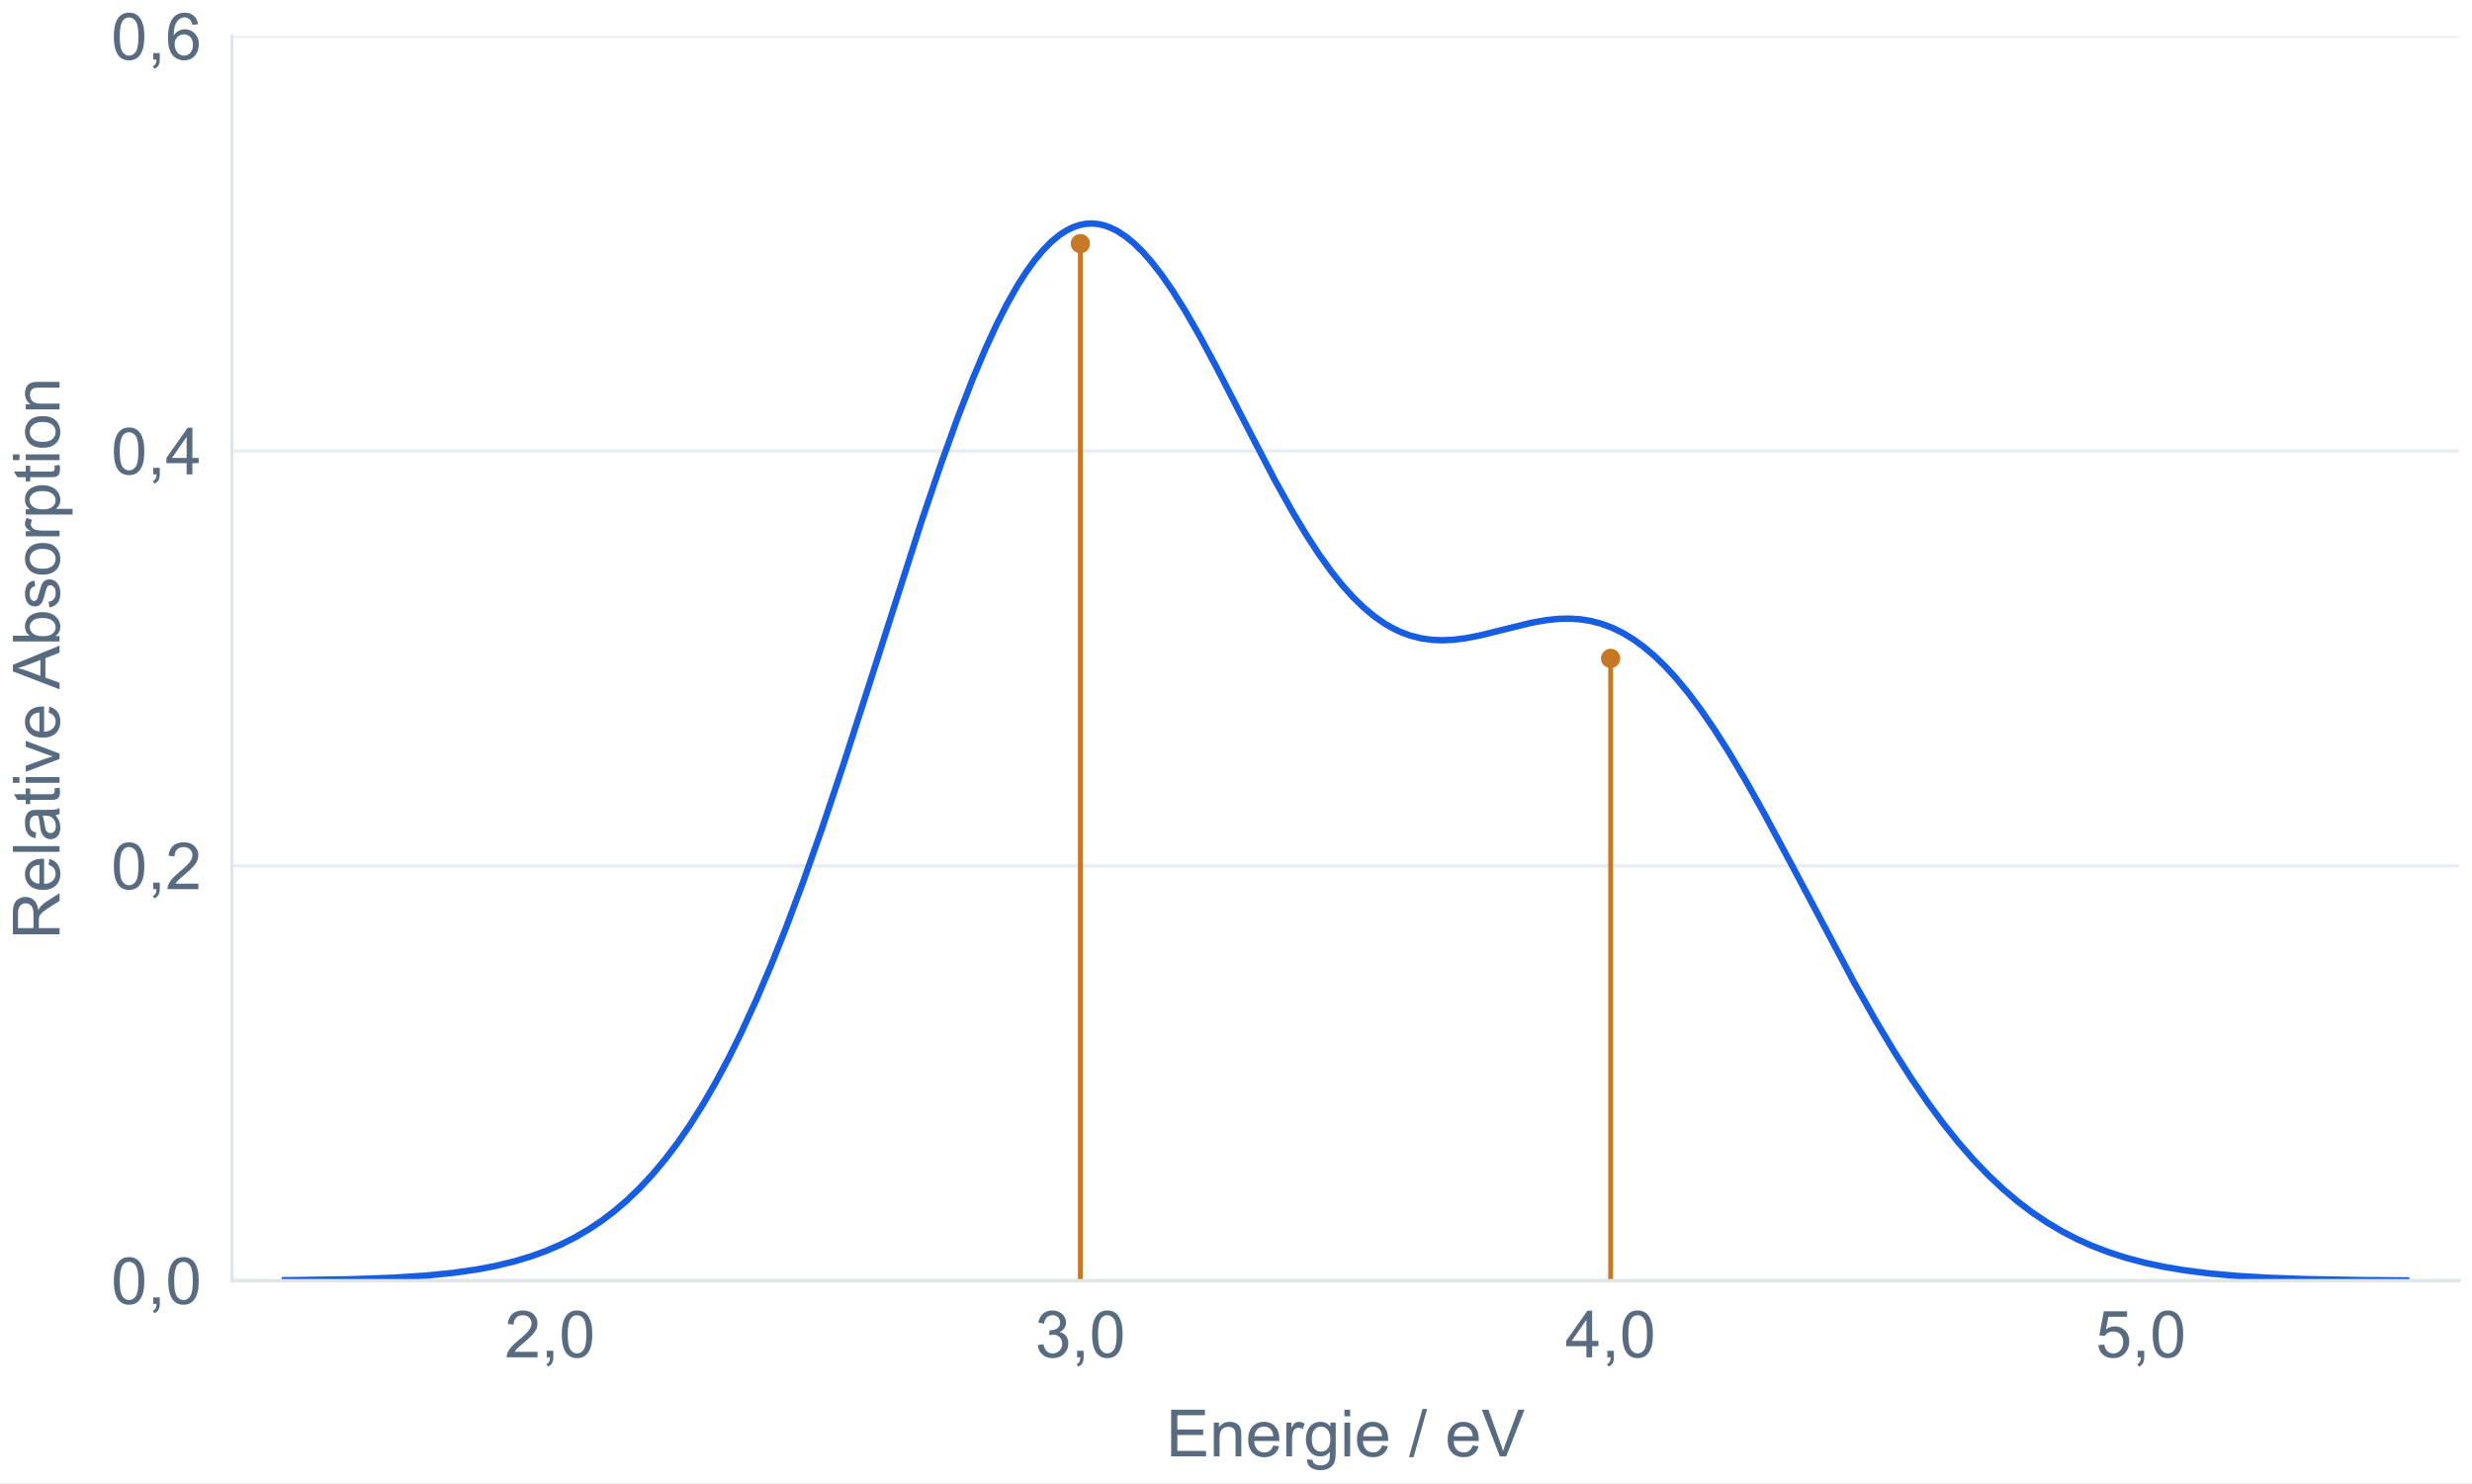
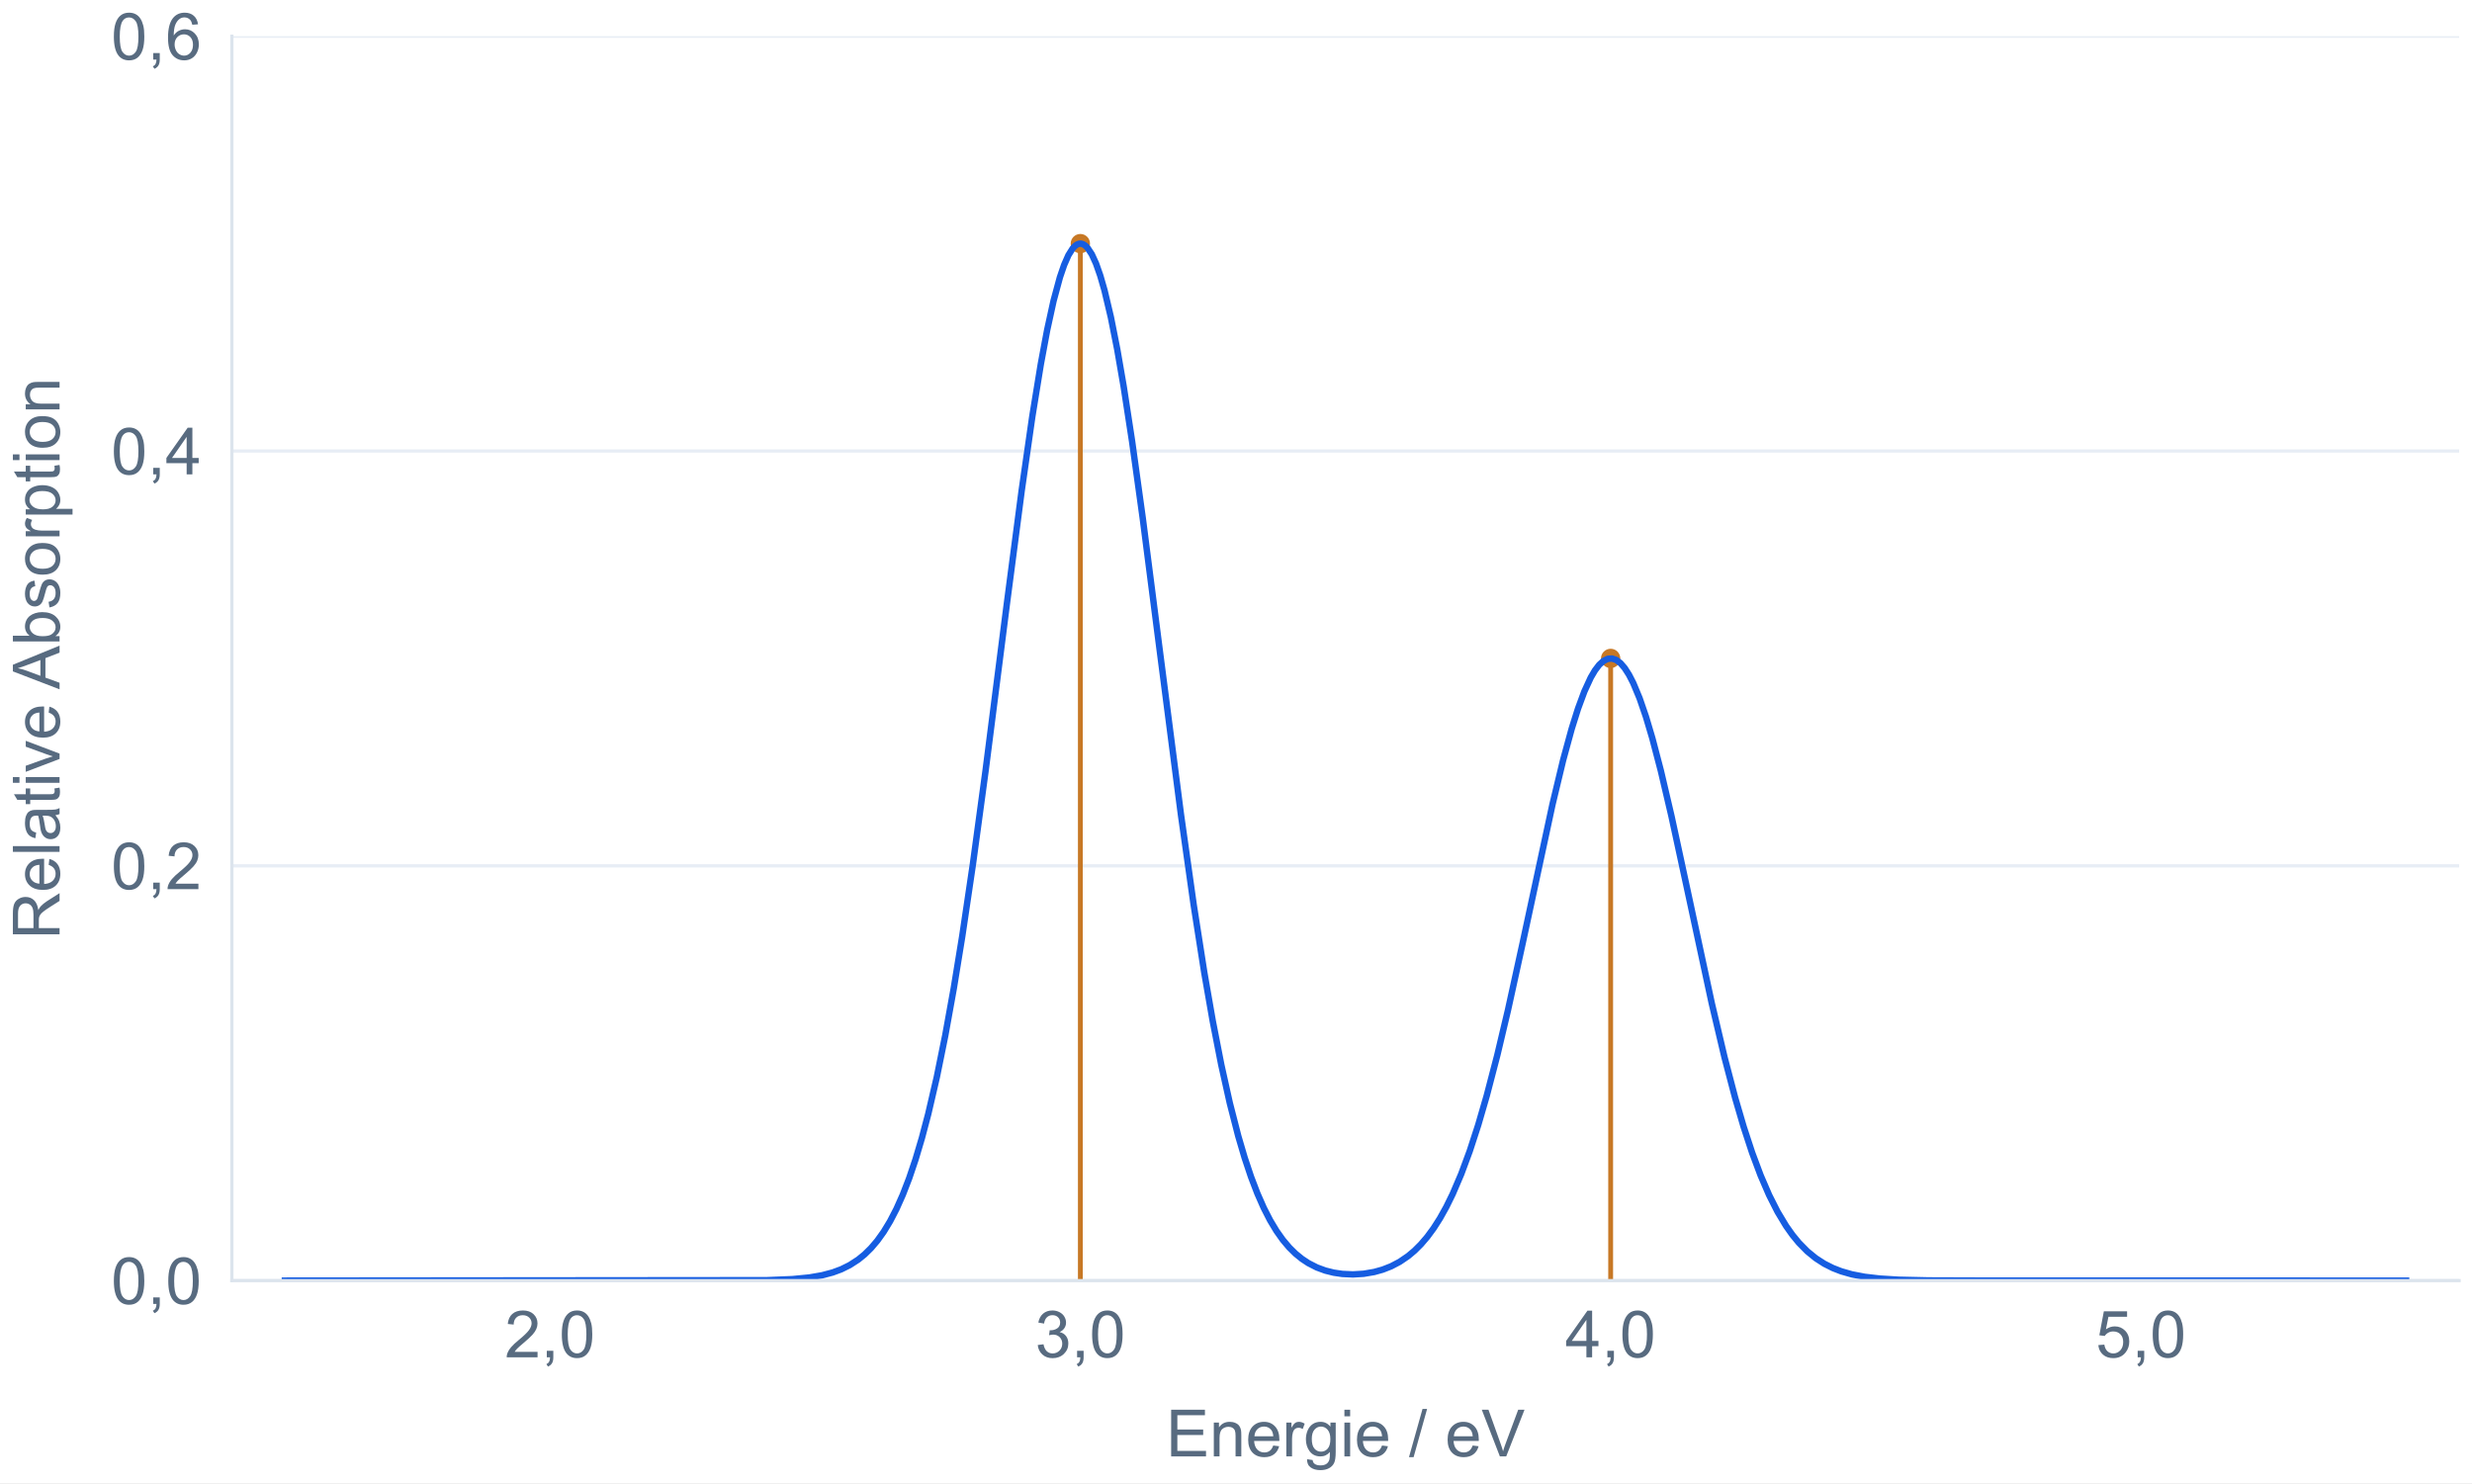
<svg xmlns="http://www.w3.org/2000/svg" xmlns:xlink="http://www.w3.org/1999/xlink" width="576pt" height="345.6pt" viewBox="0 0 576 345.6" version="1.1">
  <defs>
    <style type="text/css">*{stroke-linejoin: round; stroke-linecap: butt}</style>
  </defs>
  <g id="figure_1">
    <g id="patch_1">
      <path d="M 0 345.6  L 576 345.6  L 576 0  L 0 0  z " style="fill: #ffffff" />
    </g>
    <g id="axes_1">
      <g id="patch_2">
        <path d="M 54.029 298.435  L 573 298.435  L 573 8.44  L 54.029 8.44  z " style="fill: #ffffff" />
      </g>
      <g id="matplotlib.axis_1">
        <g id="xtick_1">
          <g id="line2d_1" />
          <g id="text_1">
            <g style="fill: #586b80" transform="translate(117.6038 316.3145) scale(0.152 -0.152)">
              <defs>
                <path id="ArialMT-32" d="M 3222 541  L 3222 0  L 194 0  Q 188 203 259 391  Q 375 700 629 1000  Q 884 1300 1366 1694  Q 2113 2306 2375 2664  Q 2638 3022 2638 3341  Q 2638 3675 2398 3904  Q 2159 4134 1775 4134  Q 1369 4134 1125 3890  Q 881 3647 878 3216  L 300 3275  Q 359 3922 746 4261  Q 1134 4600 1788 4600  Q 2447 4600 2831 4234  Q 3216 3869 3216 3328  Q 3216 3053 3103 2787  Q 2991 2522 2730 2228  Q 2469 1934 1863 1422  Q 1356 997 1212 845  Q 1069 694 975 541  L 3222 541  z " transform="scale(0.015625)" />
                <path id="ArialMT-2c" d="M 569 0  L 569 641  L 1209 641  L 1209 0  Q 1209 -353 1084 -570  Q 959 -788 688 -906  L 531 -666  Q 709 -588 793 -436  Q 878 -284 888 0  L 569 0  z " transform="scale(0.015625)" />
                <path id="ArialMT-30" d="M 266 2259  Q 266 3072 433 3567  Q 600 4063 929 4331  Q 1259 4600 1759 4600  Q 2128 4600 2406 4451  Q 2684 4303 2865 4023  Q 3047 3744 3150 3342  Q 3253 2941 3253 2259  Q 3253 1453 3087 958  Q 2922 463 2592 192  Q 2263 -78 1759 -78  Q 1097 -78 719 397  Q 266 969 266 2259  z M 844 2259  Q 844 1131 1108 757  Q 1372 384 1759 384  Q 2147 384 2411 759  Q 2675 1134 2675 2259  Q 2675 3391 2411 3762  Q 2147 4134 1753 4134  Q 1366 4134 1134 3806  Q 844 3388 844 2259  z " transform="scale(0.015625)" />
              </defs>
              <use xlink:href="#ArialMT-32" />
              <use xlink:href="#ArialMT-2c" transform="translate(55.61523 0)" />
              <use xlink:href="#ArialMT-30" transform="translate(83.39844 0)" />
            </g>
          </g>
        </g>
        <g id="xtick_2">
          <g id="line2d_2" />
          <g id="text_2">
            <g style="fill: #586b80" transform="translate(241.1682 316.3145) scale(0.152 -0.152)">
              <defs>
                <path id="ArialMT-33" d="M 269 1209  L 831 1284  Q 928 806 1161 595  Q 1394 384 1728 384  Q 2125 384 2398 659  Q 2672 934 2672 1341  Q 2672 1728 2419 1979  Q 2166 2231 1775 2231  Q 1616 2231 1378 2169  L 1441 2663  Q 1497 2656 1531 2656  Q 1891 2656 2178 2843  Q 2466 3031 2466 3422  Q 2466 3731 2256 3934  Q 2047 4138 1716 4138  Q 1388 4138 1169 3931  Q 950 3725 888 3313  L 325 3413  Q 428 3978 793 4289  Q 1159 4600 1703 4600  Q 2078 4600 2393 4439  Q 2709 4278 2876 4000  Q 3044 3722 3044 3409  Q 3044 3113 2884 2869  Q 2725 2625 2413 2481  Q 2819 2388 3044 2092  Q 3269 1797 3269 1353  Q 3269 753 2831 336  Q 2394 -81 1725 -81  Q 1122 -81 723 278  Q 325 638 269 1209  z " transform="scale(0.015625)" />
              </defs>
              <use xlink:href="#ArialMT-33" />
              <use xlink:href="#ArialMT-2c" transform="translate(55.61523 0)" />
              <use xlink:href="#ArialMT-30" transform="translate(83.39844 0)" />
            </g>
          </g>
        </g>
        <g id="xtick_3">
          <g id="line2d_3" />
          <g id="text_3">
            <g style="fill: #586b80" transform="translate(364.7327 316.3145) scale(0.152 -0.152)">
              <defs>
                <path id="ArialMT-34" d="M 2069 0  L 2069 1097  L 81 1097  L 81 1613  L 2172 4581  L 2631 4581  L 2631 1613  L 3250 1613  L 3250 1097  L 2631 1097  L 2631 0  L 2069 0  z M 2069 1613  L 2069 3678  L 634 1613  L 2069 1613  z " transform="scale(0.015625)" />
              </defs>
              <use xlink:href="#ArialMT-34" />
              <use xlink:href="#ArialMT-2c" transform="translate(55.61523 0)" />
              <use xlink:href="#ArialMT-30" transform="translate(83.39844 0)" />
            </g>
          </g>
        </g>
        <g id="xtick_4">
          <g id="line2d_4" />
          <g id="text_4">
            <g style="fill: #586b80" transform="translate(488.2971 316.3145) scale(0.152 -0.152)">
              <defs>
                <path id="ArialMT-35" d="M 266 1200  L 856 1250  Q 922 819 1161 601  Q 1400 384 1738 384  Q 2144 384 2425 690  Q 2706 997 2706 1503  Q 2706 1984 2436 2262  Q 2166 2541 1728 2541  Q 1456 2541 1237 2417  Q 1019 2294 894 2097  L 366 2166  L 809 4519  L 3088 4519  L 3088 3981  L 1259 3981  L 1013 2750  Q 1425 3038 1878 3038  Q 2478 3038 2890 2622  Q 3303 2206 3303 1553  Q 3303 931 2941 478  Q 2500 -78 1738 -78  Q 1113 -78 717 272  Q 322 622 266 1200  z " transform="scale(0.015625)" />
              </defs>
              <use xlink:href="#ArialMT-35" />
              <use xlink:href="#ArialMT-2c" transform="translate(55.61523 0)" />
              <use xlink:href="#ArialMT-30" transform="translate(83.39844 0)" />
            </g>
          </g>
        </g>
        <g id="text_5">
          <g style="fill: #586b80" transform="translate(271.6907 339.4006) scale(0.152 -0.152)">
            <defs>
              <path id="ArialMT-45" d="M 506 0  L 506 4581  L 3819 4581  L 3819 4041  L 1113 4041  L 1113 2638  L 3647 2638  L 3647 2100  L 1113 2100  L 1113 541  L 3925 541  L 3925 0  L 506 0  z " transform="scale(0.015625)" />
              <path id="ArialMT-6e" d="M 422 0  L 422 3319  L 928 3319  L 928 2847  Q 1294 3394 1984 3394  Q 2284 3394 2536 3286  Q 2788 3178 2913 3003  Q 3038 2828 3088 2588  Q 3119 2431 3119 2041  L 3119 0  L 2556 0  L 2556 2019  Q 2556 2363 2490 2533  Q 2425 2703 2258 2804  Q 2091 2906 1866 2906  Q 1506 2906 1245 2678  Q 984 2450 984 1813  L 984 0  L 422 0  z " transform="scale(0.015625)" />
              <path id="ArialMT-65" d="M 2694 1069  L 3275 997  Q 3138 488 2766 206  Q 2394 -75 1816 -75  Q 1088 -75 661 373  Q 234 822 234 1631  Q 234 2469 665 2931  Q 1097 3394 1784 3394  Q 2450 3394 2872 2941  Q 3294 2488 3294 1666  Q 3294 1616 3291 1516  L 816 1516  Q 847 969 1125 678  Q 1403 388 1819 388  Q 2128 388 2347 550  Q 2566 713 2694 1069  z M 847 1978  L 2700 1978  Q 2663 2397 2488 2606  Q 2219 2931 1791 2931  Q 1403 2931 1139 2672  Q 875 2413 847 1978  z " transform="scale(0.015625)" />
              <path id="ArialMT-72" d="M 416 0  L 416 3319  L 922 3319  L 922 2816  Q 1116 3169 1280 3281  Q 1444 3394 1641 3394  Q 1925 3394 2219 3213  L 2025 2691  Q 1819 2813 1613 2813  Q 1428 2813 1281 2702  Q 1134 2591 1072 2394  Q 978 2094 978 1738  L 978 0  L 416 0  z " transform="scale(0.015625)" />
              <path id="ArialMT-67" d="M 319 -275  L 866 -356  Q 900 -609 1056 -725  Q 1266 -881 1628 -881  Q 2019 -881 2231 -725  Q 2444 -569 2519 -288  Q 2563 -116 2559 434  Q 2191 0 1641 0  Q 956 0 581 494  Q 206 988 206 1678  Q 206 2153 378 2554  Q 550 2956 876 3175  Q 1203 3394 1644 3394  Q 2231 3394 2613 2919  L 2613 3319  L 3131 3319  L 3131 450  Q 3131 -325 2973 -648  Q 2816 -972 2473 -1159  Q 2131 -1347 1631 -1347  Q 1038 -1347 672 -1080  Q 306 -813 319 -275  z M 784 1719  Q 784 1066 1043 766  Q 1303 466 1694 466  Q 2081 466 2343 764  Q 2606 1063 2606 1700  Q 2606 2309 2336 2618  Q 2066 2928 1684 2928  Q 1309 2928 1046 2623  Q 784 2319 784 1719  z " transform="scale(0.015625)" />
              <path id="ArialMT-69" d="M 425 3934  L 425 4581  L 988 4581  L 988 3934  L 425 3934  z M 425 0  L 425 3319  L 988 3319  L 988 0  L 425 0  z " transform="scale(0.015625)" />
              <path id="ArialMT-20" transform="scale(0.015625)" />
              <path id="ArialMT-2f" d="M 0 -78  L 1328 4659  L 1778 4659  L 453 -78  L 0 -78  z " transform="scale(0.015625)" />
              <path id="ArialMT-56" d="M 1803 0  L 28 4581  L 684 4581  L 1875 1253  Q 2019 853 2116 503  Q 2222 878 2363 1253  L 3600 4581  L 4219 4581  L 2425 0  L 1803 0  z " transform="scale(0.015625)" />
            </defs>
            <use xlink:href="#ArialMT-45" />
            <use xlink:href="#ArialMT-6e" transform="translate(66.69922 0)" />
            <use xlink:href="#ArialMT-65" transform="translate(122.3145 0)" />
            <use xlink:href="#ArialMT-72" transform="translate(177.9297 0)" />
            <use xlink:href="#ArialMT-67" transform="translate(211.2305 0)" />
            <use xlink:href="#ArialMT-69" transform="translate(266.8457 0)" />
            <use xlink:href="#ArialMT-65" transform="translate(289.0625 0)" />
            <use xlink:href="#ArialMT-20" transform="translate(344.6777 0)" />
            <use xlink:href="#ArialMT-2f" transform="translate(372.4609 0)" />
            <use xlink:href="#ArialMT-20" transform="translate(400.2441 0)" />
            <use xlink:href="#ArialMT-65" transform="translate(428.0273 0)" />
            <use xlink:href="#ArialMT-56" transform="translate(483.6426 0)" />
          </g>
        </g>
      </g>
      <g id="matplotlib.axis_2">
        <g id="ytick_1">
          <g id="line2d_5">
            <path d="M 54.029 298.435  L 573 298.435  " clip-path="url(#pf8eb173b5b)" style="fill: none; stroke: #e7edf5; stroke-width: 0.75; stroke-linecap: square" />
          </g>
          <g id="line2d_6" />
          <g id="text_6">
            <g style="fill: #586b80" transform="translate(25.90112 303.8746) scale(0.152 -0.152)">
              <use xlink:href="#ArialMT-30" />
              <use xlink:href="#ArialMT-2c" transform="translate(55.61523 0)" />
              <use xlink:href="#ArialMT-30" transform="translate(83.39844 0)" />
            </g>
          </g>
        </g>
        <g id="ytick_2">
          <g id="line2d_7">
            <path d="M 54.029 201.77  L 573 201.77  " clip-path="url(#pf8eb173b5b)" style="fill: none; stroke: #e7edf5; stroke-width: 0.75; stroke-linecap: square" />
          </g>
          <g id="line2d_8" />
          <g id="text_7">
            <g style="fill: #586b80" transform="translate(25.90112 207.2098) scale(0.152 -0.152)">
              <use xlink:href="#ArialMT-30" />
              <use xlink:href="#ArialMT-2c" transform="translate(55.61523 0)" />
              <use xlink:href="#ArialMT-32" transform="translate(83.39844 0)" />
            </g>
          </g>
        </g>
        <g id="ytick_3">
          <g id="line2d_9">
            <path d="M 54.029 105.105  L 573 105.105  " clip-path="url(#pf8eb173b5b)" style="fill: none; stroke: #e7edf5; stroke-width: 0.75; stroke-linecap: square" />
          </g>
          <g id="line2d_10" />
          <g id="text_8">
            <g style="fill: #586b80" transform="translate(25.90112 110.5449) scale(0.152 -0.152)">
              <use xlink:href="#ArialMT-30" />
              <use xlink:href="#ArialMT-2c" transform="translate(55.61523 0)" />
              <use xlink:href="#ArialMT-34" transform="translate(83.39844 0)" />
            </g>
          </g>
        </g>
        <g id="ytick_4">
          <g id="line2d_11">
            <path d="M 54.029 8.44  L 573 8.44  " clip-path="url(#pf8eb173b5b)" style="fill: none; stroke: #e7edf5; stroke-width: 0.75; stroke-linecap: square" />
          </g>
          <g id="line2d_12" />
          <g id="text_9">
            <g style="fill: #586b80" transform="translate(25.90112 13.88011) scale(0.152 -0.152)">
              <defs>
                <path id="ArialMT-36" d="M 3184 3459  L 2625 3416  Q 2550 3747 2413 3897  Q 2184 4138 1850 4138  Q 1581 4138 1378 3988  Q 1113 3794 959 3422  Q 806 3050 800 2363  Q 1003 2672 1297 2822  Q 1591 2972 1913 2972  Q 2475 2972 2870 2558  Q 3266 2144 3266 1488  Q 3266 1056 3080 686  Q 2894 316 2569 119  Q 2244 -78 1831 -78  Q 1128 -78 684 439  Q 241 956 241 2144  Q 241 3472 731 4075  Q 1159 4600 1884 4600  Q 2425 4600 2770 4297  Q 3116 3994 3184 3459  z M 888 1484  Q 888 1194 1011 928  Q 1134 663 1356 523  Q 1578 384 1822 384  Q 2178 384 2434 671  Q 2691 959 2691 1453  Q 2691 1928 2437 2201  Q 2184 2475 1800 2475  Q 1419 2475 1153 2201  Q 888 1928 888 1484  z " transform="scale(0.015625)" />
              </defs>
              <use xlink:href="#ArialMT-30" />
              <use xlink:href="#ArialMT-2c" transform="translate(55.61523 0)" />
              <use xlink:href="#ArialMT-36" transform="translate(83.39844 0)" />
            </g>
          </g>
        </g>
        <g id="text_10">
          <g style="fill: #586b80" transform="translate(13.88011 218.9185) rotate(-90) scale(0.152 -0.152)">
            <defs>
              <path id="ArialMT-52" d="M 503 0  L 503 4581  L 2534 4581  Q 3147 4581 3465 4457  Q 3784 4334 3975 4021  Q 4166 3709 4166 3331  Q 4166 2844 3850 2509  Q 3534 2175 2875 2084  Q 3116 1969 3241 1856  Q 3506 1613 3744 1247  L 4541 0  L 3778 0  L 3172 953  Q 2906 1366 2734 1584  Q 2563 1803 2427 1890  Q 2291 1978 2150 2013  Q 2047 2034 1813 2034  L 1109 2034  L 1109 0  L 503 0  z M 1109 2559  L 2413 2559  Q 2828 2559 3062 2645  Q 3297 2731 3419 2920  Q 3541 3109 3541 3331  Q 3541 3656 3305 3865  Q 3069 4075 2559 4075  L 1109 4075  L 1109 2559  z " transform="scale(0.015625)" />
              <path id="ArialMT-6c" d="M 409 0  L 409 4581  L 972 4581  L 972 0  L 409 0  z " transform="scale(0.015625)" />
              <path id="ArialMT-61" d="M 2588 409  Q 2275 144 1986 34  Q 1697 -75 1366 -75  Q 819 -75 525 192  Q 231 459 231 875  Q 231 1119 342 1320  Q 453 1522 633 1644  Q 813 1766 1038 1828  Q 1203 1872 1538 1913  Q 2219 1994 2541 2106  Q 2544 2222 2544 2253  Q 2544 2597 2384 2738  Q 2169 2928 1744 2928  Q 1347 2928 1158 2789  Q 969 2650 878 2297  L 328 2372  Q 403 2725 575 2942  Q 747 3159 1072 3276  Q 1397 3394 1825 3394  Q 2250 3394 2515 3294  Q 2781 3194 2906 3042  Q 3031 2891 3081 2659  Q 3109 2516 3109 2141  L 3109 1391  Q 3109 606 3145 398  Q 3181 191 3288 0  L 2700 0  Q 2613 175 2588 409  z M 2541 1666  Q 2234 1541 1622 1453  Q 1275 1403 1131 1340  Q 988 1278 909 1158  Q 831 1038 831 891  Q 831 666 1001 516  Q 1172 366 1500 366  Q 1825 366 2078 508  Q 2331 650 2450 897  Q 2541 1088 2541 1459  L 2541 1666  z " transform="scale(0.015625)" />
              <path id="ArialMT-74" d="M 1650 503  L 1731 6  Q 1494 -44 1306 -44  Q 1000 -44 831 53  Q 663 150 594 308  Q 525 466 525 972  L 525 2881  L 113 2881  L 113 3319  L 525 3319  L 525 4141  L 1084 4478  L 1084 3319  L 1650 3319  L 1650 2881  L 1084 2881  L 1084 941  Q 1084 700 1114 631  Q 1144 563 1211 522  Q 1278 481 1403 481  Q 1497 481 1650 503  z " transform="scale(0.015625)" />
              <path id="ArialMT-76" d="M 1344 0  L 81 3319  L 675 3319  L 1388 1331  Q 1503 1009 1600 663  Q 1675 925 1809 1294  L 2547 3319  L 3125 3319  L 1869 0  L 1344 0  z " transform="scale(0.015625)" />
              <path id="ArialMT-41" d="M -9 0  L 1750 4581  L 2403 4581  L 4278 0  L 3588 0  L 3053 1388  L 1138 1388  L 634 0  L -9 0  z M 1313 1881  L 2866 1881  L 2388 3150  Q 2169 3728 2063 4100  Q 1975 3659 1816 3225  L 1313 1881  z " transform="scale(0.015625)" />
              <path id="ArialMT-62" d="M 941 0  L 419 0  L 419 4581  L 981 4581  L 981 2947  Q 1338 3394 1891 3394  Q 2197 3394 2470 3270  Q 2744 3147 2920 2923  Q 3097 2700 3197 2384  Q 3297 2069 3297 1709  Q 3297 856 2875 390  Q 2453 -75 1863 -75  Q 1275 -75 941 416  L 941 0  z M 934 1684  Q 934 1088 1097 822  Q 1363 388 1816 388  Q 2184 388 2453 708  Q 2722 1028 2722 1663  Q 2722 2313 2464 2622  Q 2206 2931 1841 2931  Q 1472 2931 1203 2611  Q 934 2291 934 1684  z " transform="scale(0.015625)" />
              <path id="ArialMT-73" d="M 197 991  L 753 1078  Q 800 744 1014 566  Q 1228 388 1613 388  Q 2000 388 2187 545  Q 2375 703 2375 916  Q 2375 1106 2209 1216  Q 2094 1291 1634 1406  Q 1016 1563 777 1677  Q 538 1791 414 1992  Q 291 2194 291 2438  Q 291 2659 392 2848  Q 494 3038 669 3163  Q 800 3259 1026 3326  Q 1253 3394 1513 3394  Q 1903 3394 2198 3281  Q 2494 3169 2634 2976  Q 2775 2784 2828 2463  L 2278 2388  Q 2241 2644 2061 2787  Q 1881 2931 1553 2931  Q 1166 2931 1000 2803  Q 834 2675 834 2503  Q 834 2394 903 2306  Q 972 2216 1119 2156  Q 1203 2125 1616 2013  Q 2213 1853 2448 1751  Q 2684 1650 2818 1456  Q 2953 1263 2953 975  Q 2953 694 2789 445  Q 2625 197 2315 61  Q 2006 -75 1616 -75  Q 969 -75 630 194  Q 291 463 197 991  z " transform="scale(0.015625)" />
              <path id="ArialMT-6f" d="M 213 1659  Q 213 2581 725 3025  Q 1153 3394 1769 3394  Q 2453 3394 2887 2945  Q 3322 2497 3322 1706  Q 3322 1066 3130 698  Q 2938 331 2570 128  Q 2203 -75 1769 -75  Q 1072 -75 642 372  Q 213 819 213 1659  z M 791 1659  Q 791 1022 1069 705  Q 1347 388 1769 388  Q 2188 388 2466 706  Q 2744 1025 2744 1678  Q 2744 2294 2464 2611  Q 2184 2928 1769 2928  Q 1347 2928 1069 2612  Q 791 2297 791 1659  z " transform="scale(0.015625)" />
              <path id="ArialMT-70" d="M 422 -1272  L 422 3319  L 934 3319  L 934 2888  Q 1116 3141 1344 3267  Q 1572 3394 1897 3394  Q 2322 3394 2647 3175  Q 2972 2956 3137 2557  Q 3303 2159 3303 1684  Q 3303 1175 3120 767  Q 2938 359 2589 142  Q 2241 -75 1856 -75  Q 1575 -75 1351 44  Q 1128 163 984 344  L 984 -1272  L 422 -1272  z M 931 1641  Q 931 1000 1190 694  Q 1450 388 1819 388  Q 2194 388 2461 705  Q 2728 1022 2728 1688  Q 2728 2322 2467 2637  Q 2206 2953 1844 2953  Q 1484 2953 1207 2617  Q 931 2281 931 1641  z " transform="scale(0.015625)" />
            </defs>
            <use xlink:href="#ArialMT-52" />
            <use xlink:href="#ArialMT-65" transform="translate(72.2168 0)" />
            <use xlink:href="#ArialMT-6c" transform="translate(127.832 0)" />
            <use xlink:href="#ArialMT-61" transform="translate(150.0488 0)" />
            <use xlink:href="#ArialMT-74" transform="translate(205.6641 0)" />
            <use xlink:href="#ArialMT-69" transform="translate(233.4473 0)" />
            <use xlink:href="#ArialMT-76" transform="translate(255.6641 0)" />
            <use xlink:href="#ArialMT-65" transform="translate(305.6641 0)" />
            <use xlink:href="#ArialMT-20" transform="translate(361.2793 0)" />
            <use xlink:href="#ArialMT-41" transform="translate(383.5625 0)" />
            <use xlink:href="#ArialMT-62" transform="translate(450.2617 0)" />
            <use xlink:href="#ArialMT-73" transform="translate(505.877 0)" />
            <use xlink:href="#ArialMT-6f" transform="translate(555.877 0)" />
            <use xlink:href="#ArialMT-72" transform="translate(611.4922 0)" />
            <use xlink:href="#ArialMT-70" transform="translate(644.793 0)" />
            <use xlink:href="#ArialMT-74" transform="translate(700.4082 0)" />
            <use xlink:href="#ArialMT-69" transform="translate(728.1914 0)" />
            <use xlink:href="#ArialMT-6f" transform="translate(750.4082 0)" />
            <use xlink:href="#ArialMT-6e" transform="translate(806.0234 0)" />
          </g>
        </g>
      </g>
      <g id="line2d_13">
        <path d="M 251.732 298.435  L 251.732 56.773  " clip-path="url(#pf8eb173b5b)" style="fill: none; stroke: #c77825; stroke-width: 1.125; stroke-linecap: square" />
        <defs>
          <path id="m6b863f52b3" d="M 0 2.25  C 0.597 2.25 1.169 2.013 1.591 1.591  C 2.013 1.169 2.25 0.597 2.25 0  C 2.25 -0.597 2.013 -1.169 1.591 -1.591  C 1.169 -2.013 0.597 -2.25 0 -2.25  C -0.597 -2.25 -1.169 -2.013 -1.591 -1.591  C -2.013 -1.169 -2.25 -0.597 -2.25 0  C -2.25 0.597 -2.013 1.169 -1.591 1.591  C -1.169 2.013 -0.597 2.25 0 2.25  z " />
        </defs>
        <g clip-path="url(#pf8eb173b5b)">
          <use xlink:href="#m6b863f52b3" x="251.732" y="56.773" style="fill: #c77825" />
        </g>
      </g>
      <g id="line2d_14">
        <path d="M 375.297 298.435  L 375.297 153.437  " clip-path="url(#pf8eb173b5b)" style="fill: none; stroke: #c77825; stroke-width: 1.125; stroke-linecap: square" />
        <g clip-path="url(#pf8eb173b5b)">
          <use xlink:href="#m6b863f52b3" x="375.297" y="153.437" style="fill: #c77825" />
        </g>
      </g>
      <g id="line2d_15">
-         <path d="M 66.386 298.343  L 81.723 298.114  L 91.618 297.757  L 99.039 297.281  L 105.471 296.642  L 110.913 295.87  L 115.366 295.031  L 119.819 293.959  L 123.777 292.769  L 127.24 291.512  L 130.703 290.022  L 134.167 288.268  L 137.135 286.527  L 140.104 284.546  L 143.072 282.299  L 146.041 279.766  L 149.009 276.921  L 151.978 273.742  L 154.946 270.208  L 157.915 266.299  L 160.883 261.995  L 163.852 257.282  L 166.82 252.146  L 169.789 246.579  L 172.757 240.576  L 176.221 233.023  L 179.684 224.89  L 183.147 216.197  L 187.105 205.623  L 191.558 193  L 196.505 178.233  L 202.937 158.261  L 214.811 121.232  L 219.264 108.104  L 223.222 97.132  L 226.685 88.225  L 229.654 81.201  L 232.128 75.833  L 234.601 70.944  L 237.075 66.568  L 239.054 63.457  L 241.033 60.705  L 243.012 58.323  L 244.991 56.319  L 246.97 54.7  L 248.454 53.739  L 249.939 52.998  L 251.423 52.475  L 252.907 52.171  L 254.392 52.082  L 255.876 52.207  L 257.36 52.542  L 258.844 53.083  L 260.329 53.826  L 262.308 55.12  L 264.287 56.748  L 266.266 58.692  L 268.245 60.933  L 270.718 64.121  L 273.192 67.696  L 276.161 72.431  L 279.624 78.458  L 283.582 85.829  L 290.508 99.326  L 296.94 111.678  L 300.898 118.815  L 304.362 124.61  L 307.33 129.167  L 310.299 133.298  L 312.772 136.389  L 315.246 139.144  L 317.72 141.555  L 320.194 143.618  L 322.667 145.337  L 324.646 146.468  L 326.625 147.39  L 328.604 148.11  L 331.078 148.743  L 333.552 149.101  L 336.026 149.211  L 338.499 149.106  L 341.468 148.741  L 344.931 148.067  L 349.879 146.838  L 356.805 145.134  L 360.269 144.519  L 363.237 144.215  L 365.711 144.161  L 368.185 144.316  L 370.658 144.707  L 373.132 145.352  L 375.606 146.27  L 378.08 147.473  L 380.553 148.969  L 383.027 150.765  L 385.501 152.86  L 387.975 155.253  L 390.448 157.936  L 393.417 161.526  L 396.385 165.496  L 399.354 169.817  L 402.817 175.257  L 406.775 181.923  L 411.228 189.874  L 417.165 200.963  L 432.008 228.924  L 436.955 237.686  L 441.408 245.132  L 445.366 251.339  L 449.324 257.118  L 452.787 261.806  L 456.251 266.139  L 459.714 270.115  L 463.177 273.738  L 466.64 277.014  L 470.104 279.958  L 473.567 282.585  L 477.03 284.912  L 480.493 286.961  L 483.957 288.753  L 487.42 290.31  L 491.378 291.829  L 495.336 293.103  L 499.789 294.281  L 504.242 295.228  L 509.189 296.054  L 514.631 296.742  L 521.063 297.323  L 528.484 297.766  L 537.885 298.096  L 550.748 298.31  L 560.643 298.38  L 560.643 298.38  " clip-path="url(#pf8eb173b5b)" style="fill: none; stroke: #165de1; stroke-width: 1.5; stroke-linecap: square" />
+         <path d="M 66.386 298.435  L 178.694 298.332  L 184.631 298.09  L 188.589 297.705  L 191.558 297.192  L 194.032 296.535  L 196.011 295.801  L 197.99 294.824  L 199.969 293.542  L 201.453 292.336  L 202.937 290.88  L 204.422 289.137  L 205.906 287.065  L 207.39 284.619  L 208.874 281.756  L 210.359 278.427  L 211.843 274.588  L 213.327 270.193  L 214.811 265.202  L 216.296 259.58  L 218.275 251.051  L 220.254 241.305  L 222.233 230.336  L 224.212 218.181  L 226.685 201.458  L 229.654 179.56  L 234.601 140.779  L 238.065 114.302  L 240.538 97.059  L 242.517 84.867  L 244.002 76.904  L 245.486 70.113  L 246.97 64.618  L 247.96 61.727  L 248.949 59.481  L 249.939 57.901  L 250.433 57.365  L 250.928 57  L 251.423 56.806  L 251.918 56.785  L 252.413 56.935  L 252.907 57.258  L 253.402 57.751  L 254.392 59.247  L 255.381 61.41  L 256.371 64.222  L 257.36 67.66  L 258.844 73.924  L 260.329 81.415  L 261.813 89.997  L 263.792 102.875  L 266.266 120.73  L 270.224 151.517  L 275.171 189.806  L 278.14 210.853  L 280.613 226.661  L 282.592 238.007  L 284.571 248.136  L 286.55 257.042  L 288.529 264.756  L 290.014 269.797  L 291.498 274.238  L 292.982 278.12  L 294.466 281.486  L 295.951 284.382  L 297.435 286.854  L 298.919 288.948  L 300.403 290.705  L 301.888 292.167  L 303.372 293.372  L 304.856 294.354  L 306.835 295.366  L 308.814 296.095  L 310.793 296.587  L 312.772 296.878  L 315.246 296.991  L 317.72 296.843  L 320.194 296.425  L 322.173 295.873  L 324.152 295.097  L 326.131 294.059  L 328.11 292.711  L 329.594 291.464  L 331.078 289.987  L 332.562 288.254  L 334.047 286.238  L 335.531 283.911  L 337.015 281.248  L 338.499 278.225  L 340.478 273.597  L 342.457 268.255  L 344.436 262.178  L 346.415 255.37  L 348.889 245.885  L 351.363 235.443  L 354.826 219.642  L 361.753 187.412  L 364.227 177.124  L 366.206 169.871  L 367.69 165.149  L 369.174 161.136  L 370.658 157.907  L 371.648 156.22  L 372.637 154.922  L 373.627 154.025  L 374.616 153.535  L 375.606 153.458  L 376.595 153.793  L 377.585 154.538  L 378.574 155.687  L 379.564 157.23  L 380.553 159.153  L 382.038 162.717  L 383.522 167.035  L 385.006 172.028  L 386.985 179.584  L 389.459 190.147  L 392.922 206.179  L 398.859 233.807  L 401.828 246.384  L 404.302 255.817  L 406.281 262.58  L 408.26 268.612  L 410.239 273.91  L 412.218 278.495  L 414.197 282.407  L 416.176 285.698  L 417.66 287.794  L 419.144 289.602  L 421.123 291.613  L 423.102 293.225  L 425.081 294.502  L 427.06 295.499  L 429.039 296.268  L 431.513 296.977  L 434.481 297.549  L 437.945 297.955  L 442.397 298.228  L 449.324 298.385  L 464.661 298.433  L 560.643 298.435  L 560.643 298.435  " clip-path="url(#pf8eb173b5b)" style="fill: none; stroke: #165de1; stroke-width: 1.5; stroke-linecap: square" />
      </g>
      <g id="patch_3">
        <path d="M 54.029 298.435  L 54.029 8.44  " style="fill: none; stroke: #dce4ed; stroke-width: 0.75; stroke-linejoin: miter; stroke-linecap: square" />
      </g>
      <g id="patch_4">
        <path d="M 54.029 298.435  L 573 298.435  " style="fill: none; stroke: #dce4ed; stroke-width: 0.75; stroke-linejoin: miter; stroke-linecap: square" />
      </g>
    </g>
  </g>
  <defs>
    <clipPath id="pf8eb173b5b">
      <rect x="54.029" y="8.44" width="518.971" height="289.994" />
    </clipPath>
  </defs>
</svg>
